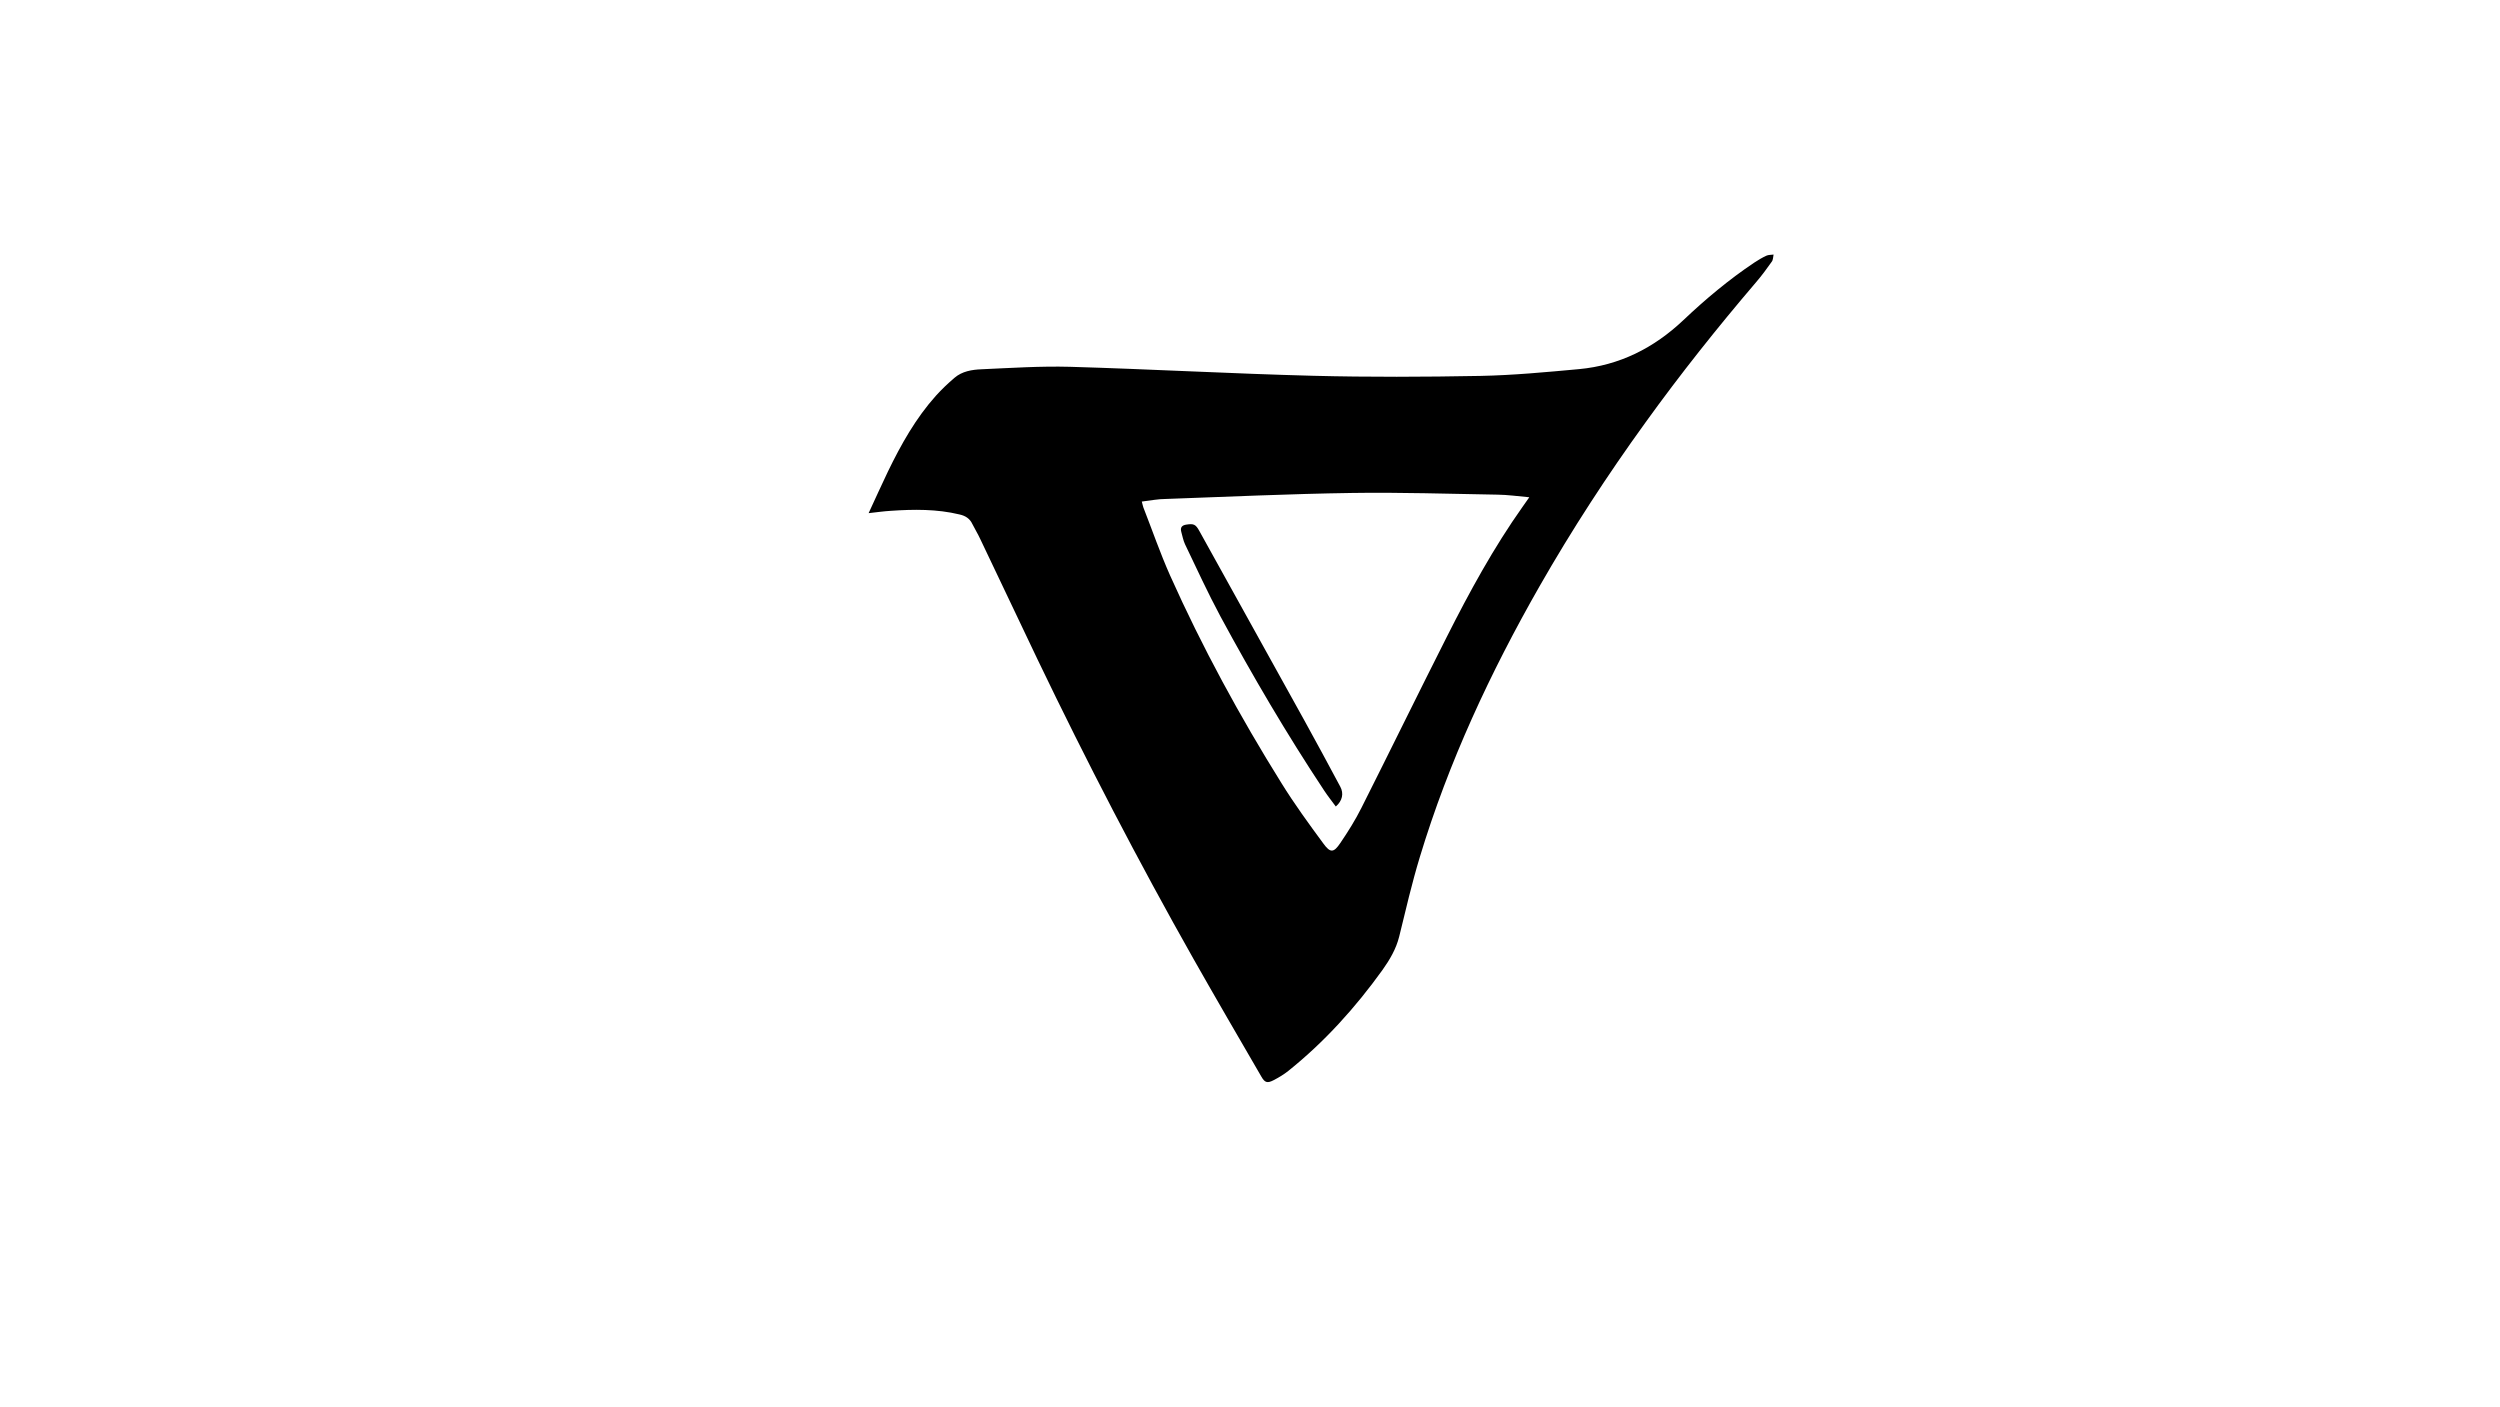
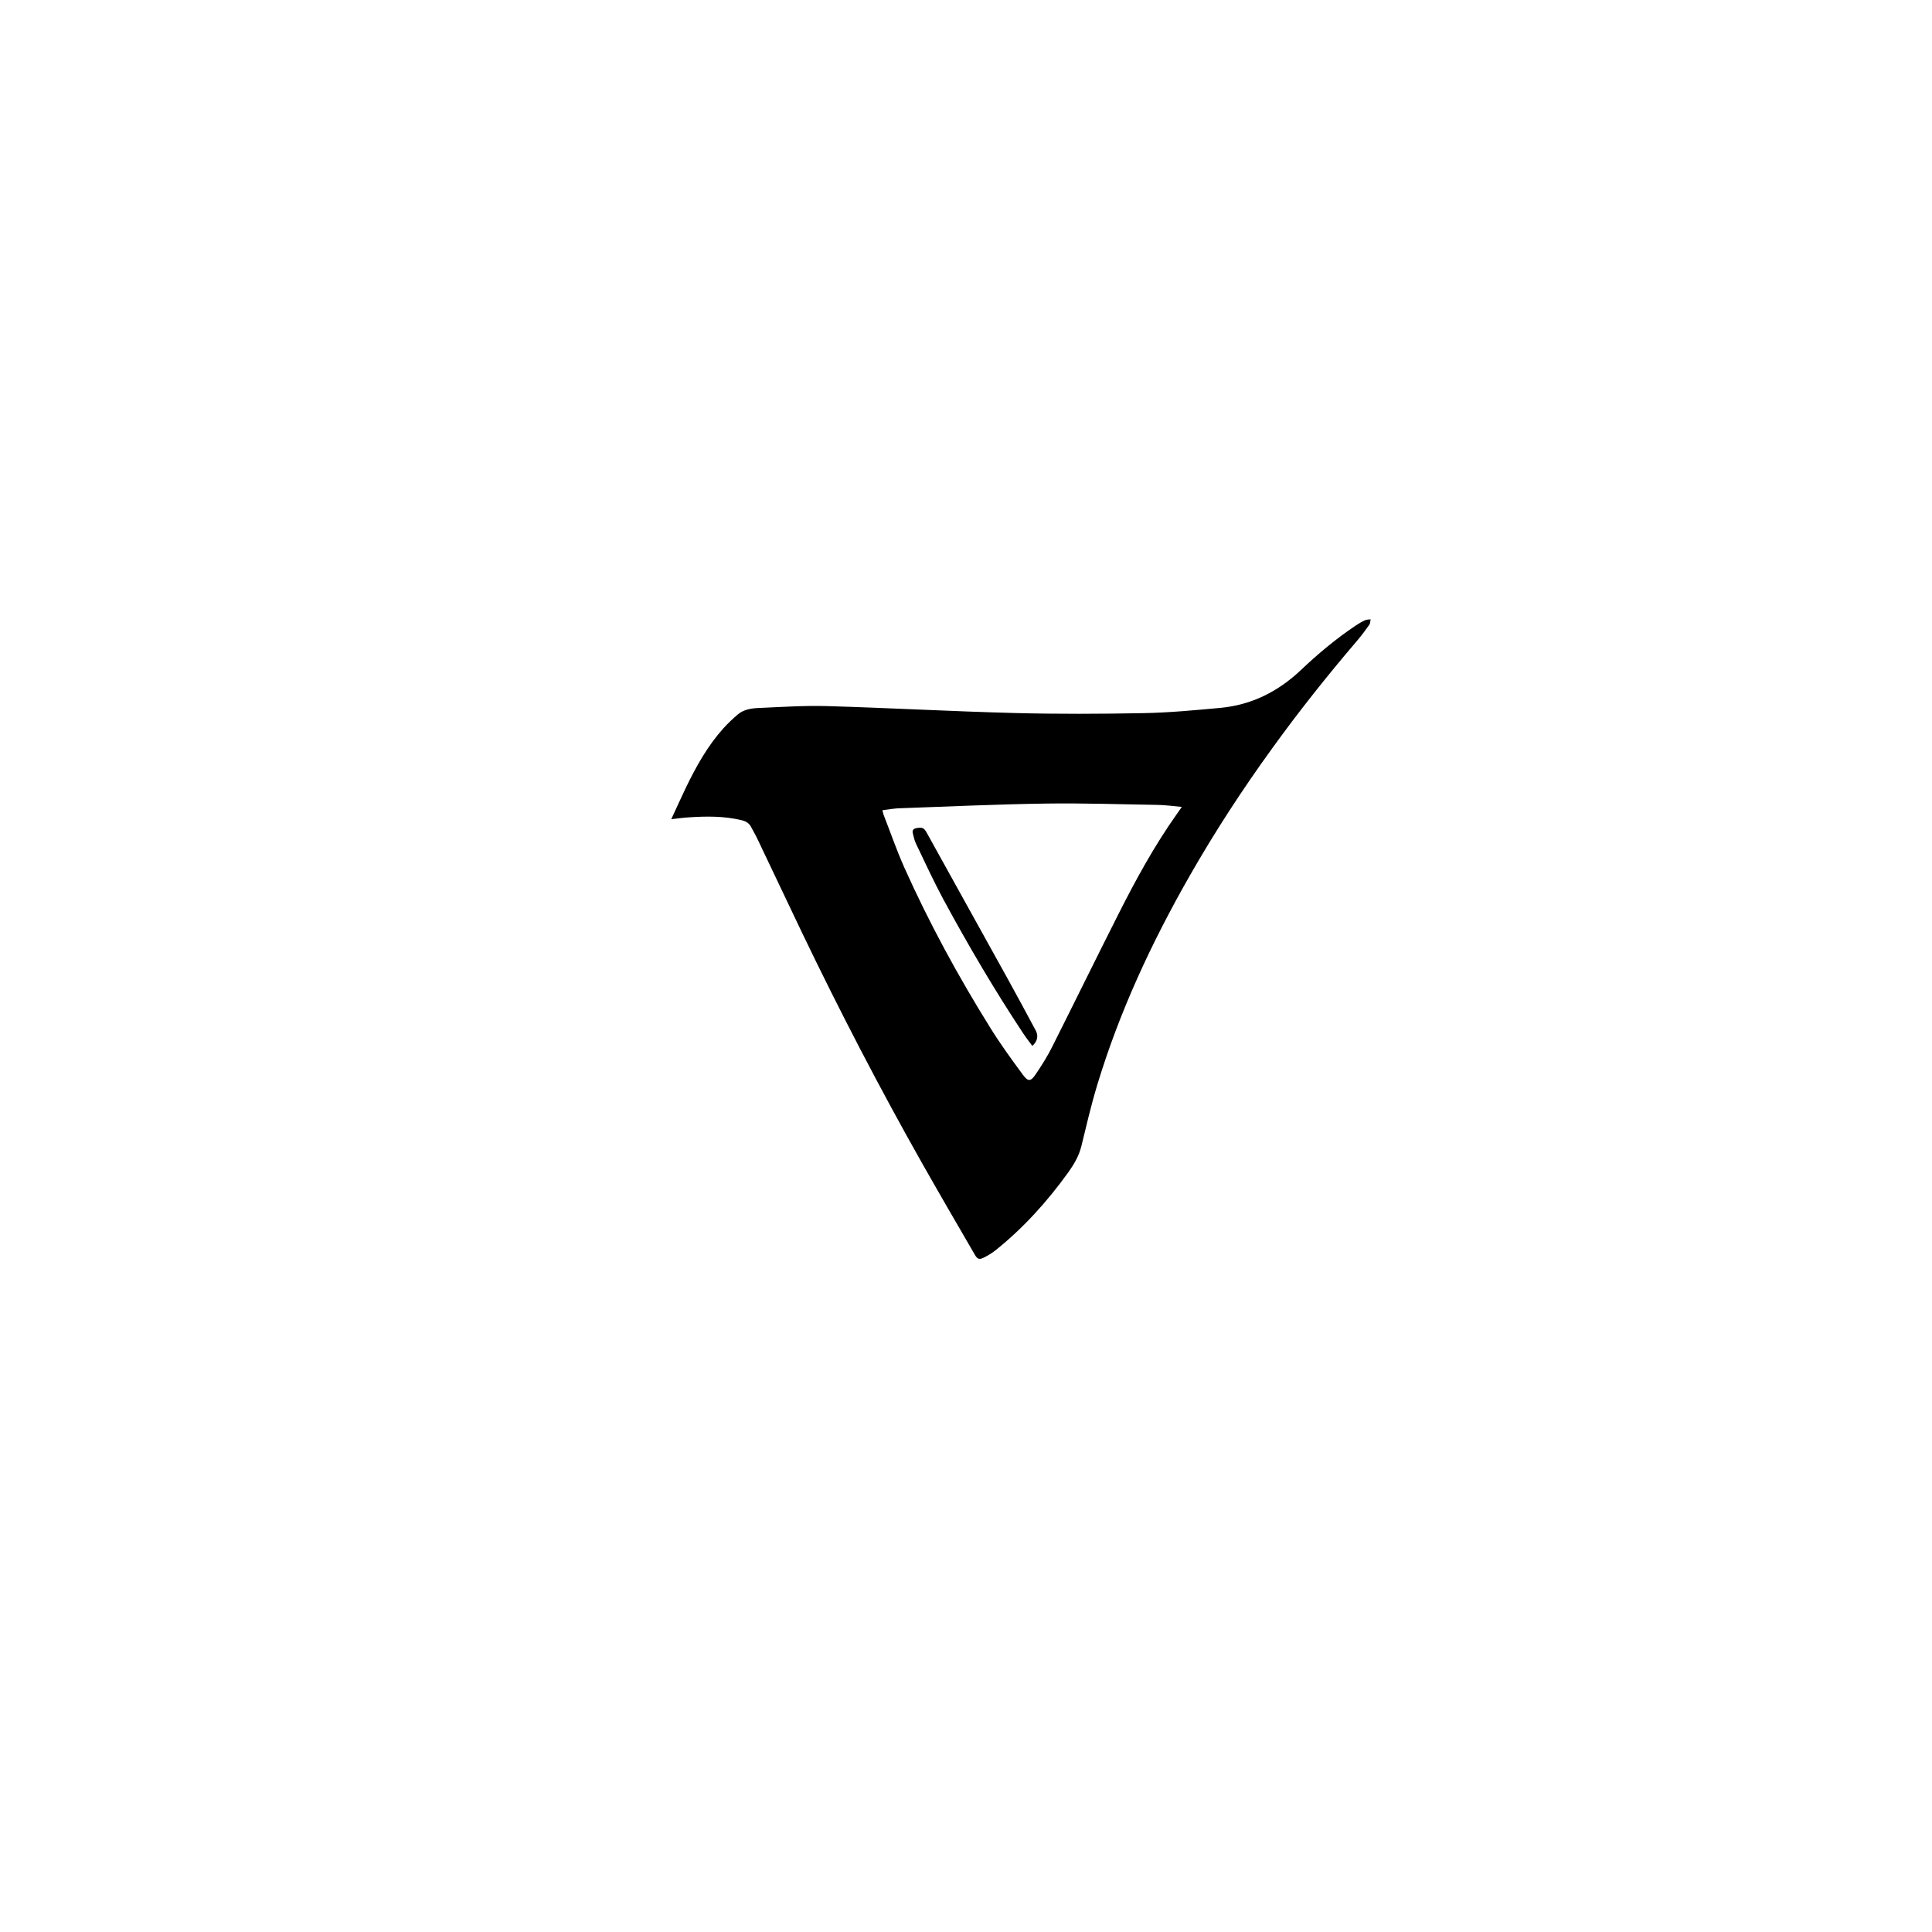
- <svg xmlns="http://www.w3.org/2000/svg" version="1.1" id="Layer_1" x="0px" y="0px" viewBox="0 0 1920 1080" style="enable-background:new 0 0 1920 1080;" xml:space="preserve">
+ <svg xmlns="http://www.w3.org/2000/svg" width="12px" height="12px" version="1.1" id="Layer_1" x="0px" y="0px" viewBox="0 0 1920 1080" style="enable-background:new 0 0 1920 1080;" xml:space="preserve">
  <style type="text/css">
	.st0{fill:none;}
</style>
  <g>
    <path class="st0" d="M1449,938.8c-289.3,0-578.5,0-867.9,0c0-281.1,0-562.3,0-843.6c289.2,0,578.6,0,867.9,0   C1449,376.3,1449,657.5,1449,938.8z M667.1,394.1c6.3-0.7,11.9-1.5,17.5-1.9c17.6-1.3,35.2-1.4,52.6,2.8c4.5,1.1,7.9,3.2,9.9,7.4   c1.9,3.9,4.1,7.6,6,11.4c14.8,31,29.4,62,44.2,92.9c37.3,77.9,77.1,154.6,119.7,229.8c17.1,30.2,34.6,60.2,52,90.2   c2.6,4.5,4.5,5.2,9.2,2.9c4-2.1,8.1-4.4,11.6-7.3c27.8-22.3,51.4-48.6,72.2-77.4c5.7-7.9,10.6-16.1,12.9-25.8   c4.9-20.4,9.7-40.9,15.8-60.9c22.2-73.1,54.3-141.9,92-208.1c24.7-43.4,52-85.2,81.3-125.7c26.8-37.1,55.3-72.9,85-107.8   c4.3-5,8.2-10.3,12-15.7c1-1.4,0.9-3.6,1.4-5.5c-1.9,0.3-4,0.1-5.6,0.9c-3.3,1.5-6.4,3.4-9.4,5.4c-19.4,13-37.3,27.9-54.2,44   c-22.7,21.5-49.1,34.9-80.3,37.7c-25.2,2.3-50.5,4.7-75.7,5.2c-42.8,0.8-85.7,1-128.4-0.1c-62.3-1.6-124.6-5.1-186.9-6.9   c-22.6-0.7-45.2,0.8-67.8,1.9c-7.3,0.3-14.9,1.6-20.8,6.6c-5,4.3-9.8,8.8-14.2,13.7c-15.5,17.3-26.7,37.4-36.8,58.1   C677,372.4,672.2,383.1,667.1,394.1z" />
    <path d="M667.1,394.1c5.1-11,9.9-21.7,14.9-32.1c10.1-20.8,21.3-40.8,36.8-58.1c4.4-4.9,9.2-9.4,14.2-13.7   c5.9-5.1,13.5-6.3,20.8-6.6c22.6-1,45.2-2.5,67.8-1.9c62.3,1.8,124.6,5.3,186.9,6.9c42.8,1.1,85.6,0.9,128.4,0.1   c25.3-0.5,50.5-2.9,75.7-5.2c31.2-2.9,57.6-16.2,80.3-37.7c16.9-16,34.8-31,54.2-44c3-2,6.2-3.9,9.4-5.4c1.7-0.8,3.8-0.6,5.6-0.9   c-0.4,1.9-0.3,4.1-1.4,5.5c-3.8,5.4-7.7,10.7-12,15.7c-29.7,34.8-58.2,70.6-85,107.8c-29.3,40.5-56.5,82.3-81.3,125.7   c-37.8,66.2-69.9,135-92,208.1c-6.1,20.1-10.8,40.5-15.8,60.9c-2.4,9.7-7.3,17.9-12.9,25.8c-20.8,28.9-44.4,55.1-72.2,77.4   c-3.5,2.8-7.5,5.2-11.6,7.3c-4.7,2.4-6.6,1.7-9.2-2.9c-17.4-30-34.9-60-52-90.2c-42.5-75.2-82.3-151.9-119.7-229.8   c-14.8-30.9-29.4-62-44.2-92.9c-1.8-3.9-4.1-7.6-6-11.4c-2-4.3-5.4-6.4-9.9-7.4c-17.4-4.2-35-4-52.6-2.8   C679,392.6,673.4,393.4,667.1,394.1z M876.9,385.2c0.6,2.2,0.8,3.4,1.2,4.5c6.8,17.4,12.9,35.1,20.5,52.2   c24.7,55.2,53.6,108.3,85.6,159.6c9.9,16,21,31.2,32.2,46.4c5.3,7.3,7.9,7.1,13-0.5c5.9-8.7,11.5-17.6,16.2-27   c22-43.7,43.5-87.7,65.6-131.4c17.4-34.5,35.9-68.4,58.3-100c1.4-2,2.8-4,5-7.1c-8.8-0.8-16.5-1.9-24.3-2   c-37.4-0.6-74.9-1.9-112.3-1.3c-47.5,0.7-95,2.9-142.5,4.6C889.5,383.2,883.5,384.4,876.9,385.2z" />
    <path class="st0" d="M876.9,385.2c6.6-0.8,12.5-2,18.5-2.3c47.5-1.7,95-3.8,142.5-4.6c37.4-0.6,74.9,0.6,112.3,1.3   c7.7,0.1,15.4,1.3,24.3,2c-2.2,3.1-3.6,5.1-5,7.1c-22.4,31.6-40.9,65.5-58.3,100c-22.1,43.7-43.6,87.7-65.6,131.4   c-4.7,9.3-10.3,18.3-16.2,27c-5.1,7.6-7.7,7.8-13,0.5c-11.1-15.2-22.2-30.4-32.2-46.4c-31.9-51.3-60.9-104.4-85.6-159.6   c-7.6-17-13.7-34.8-20.5-52.2C877.8,388.6,877.5,387.4,876.9,385.2z M1025.9,619.4c5.1-4.4,6.3-10,3.5-15.1   c-9.2-17.1-18.3-34.1-27.7-51.1c-26.8-48.5-53.7-96.9-80.6-145.4c-2.8-5-4.3-5.8-10-4.9c-3.3,0.5-4.9,2.1-3.9,5.5   c0.9,3.2,1.5,6.6,2.9,9.6c8.9,18.5,17.5,37.3,27.2,55.4c24.6,45.7,50.9,90.5,79.7,133.8C1019.7,611.3,1022.8,615.2,1025.9,619.4z" />
    <path d="M1025.9,619.4c-3.1-4.2-6.2-8.1-8.9-12.2c-28.7-43.3-55-88.1-79.7-133.8c-9.7-18.1-18.3-36.8-27.2-55.4   c-1.4-3-2-6.4-2.9-9.6c-0.9-3.4,0.6-5,3.9-5.5c5.7-0.9,7.2-0.2,10,4.9c26.9,48.5,53.8,96.9,80.6,145.4c9.4,16.9,18.5,34,27.7,51.1   C1032.1,609.4,1031,615,1025.9,619.4z" />
  </g>
</svg>
